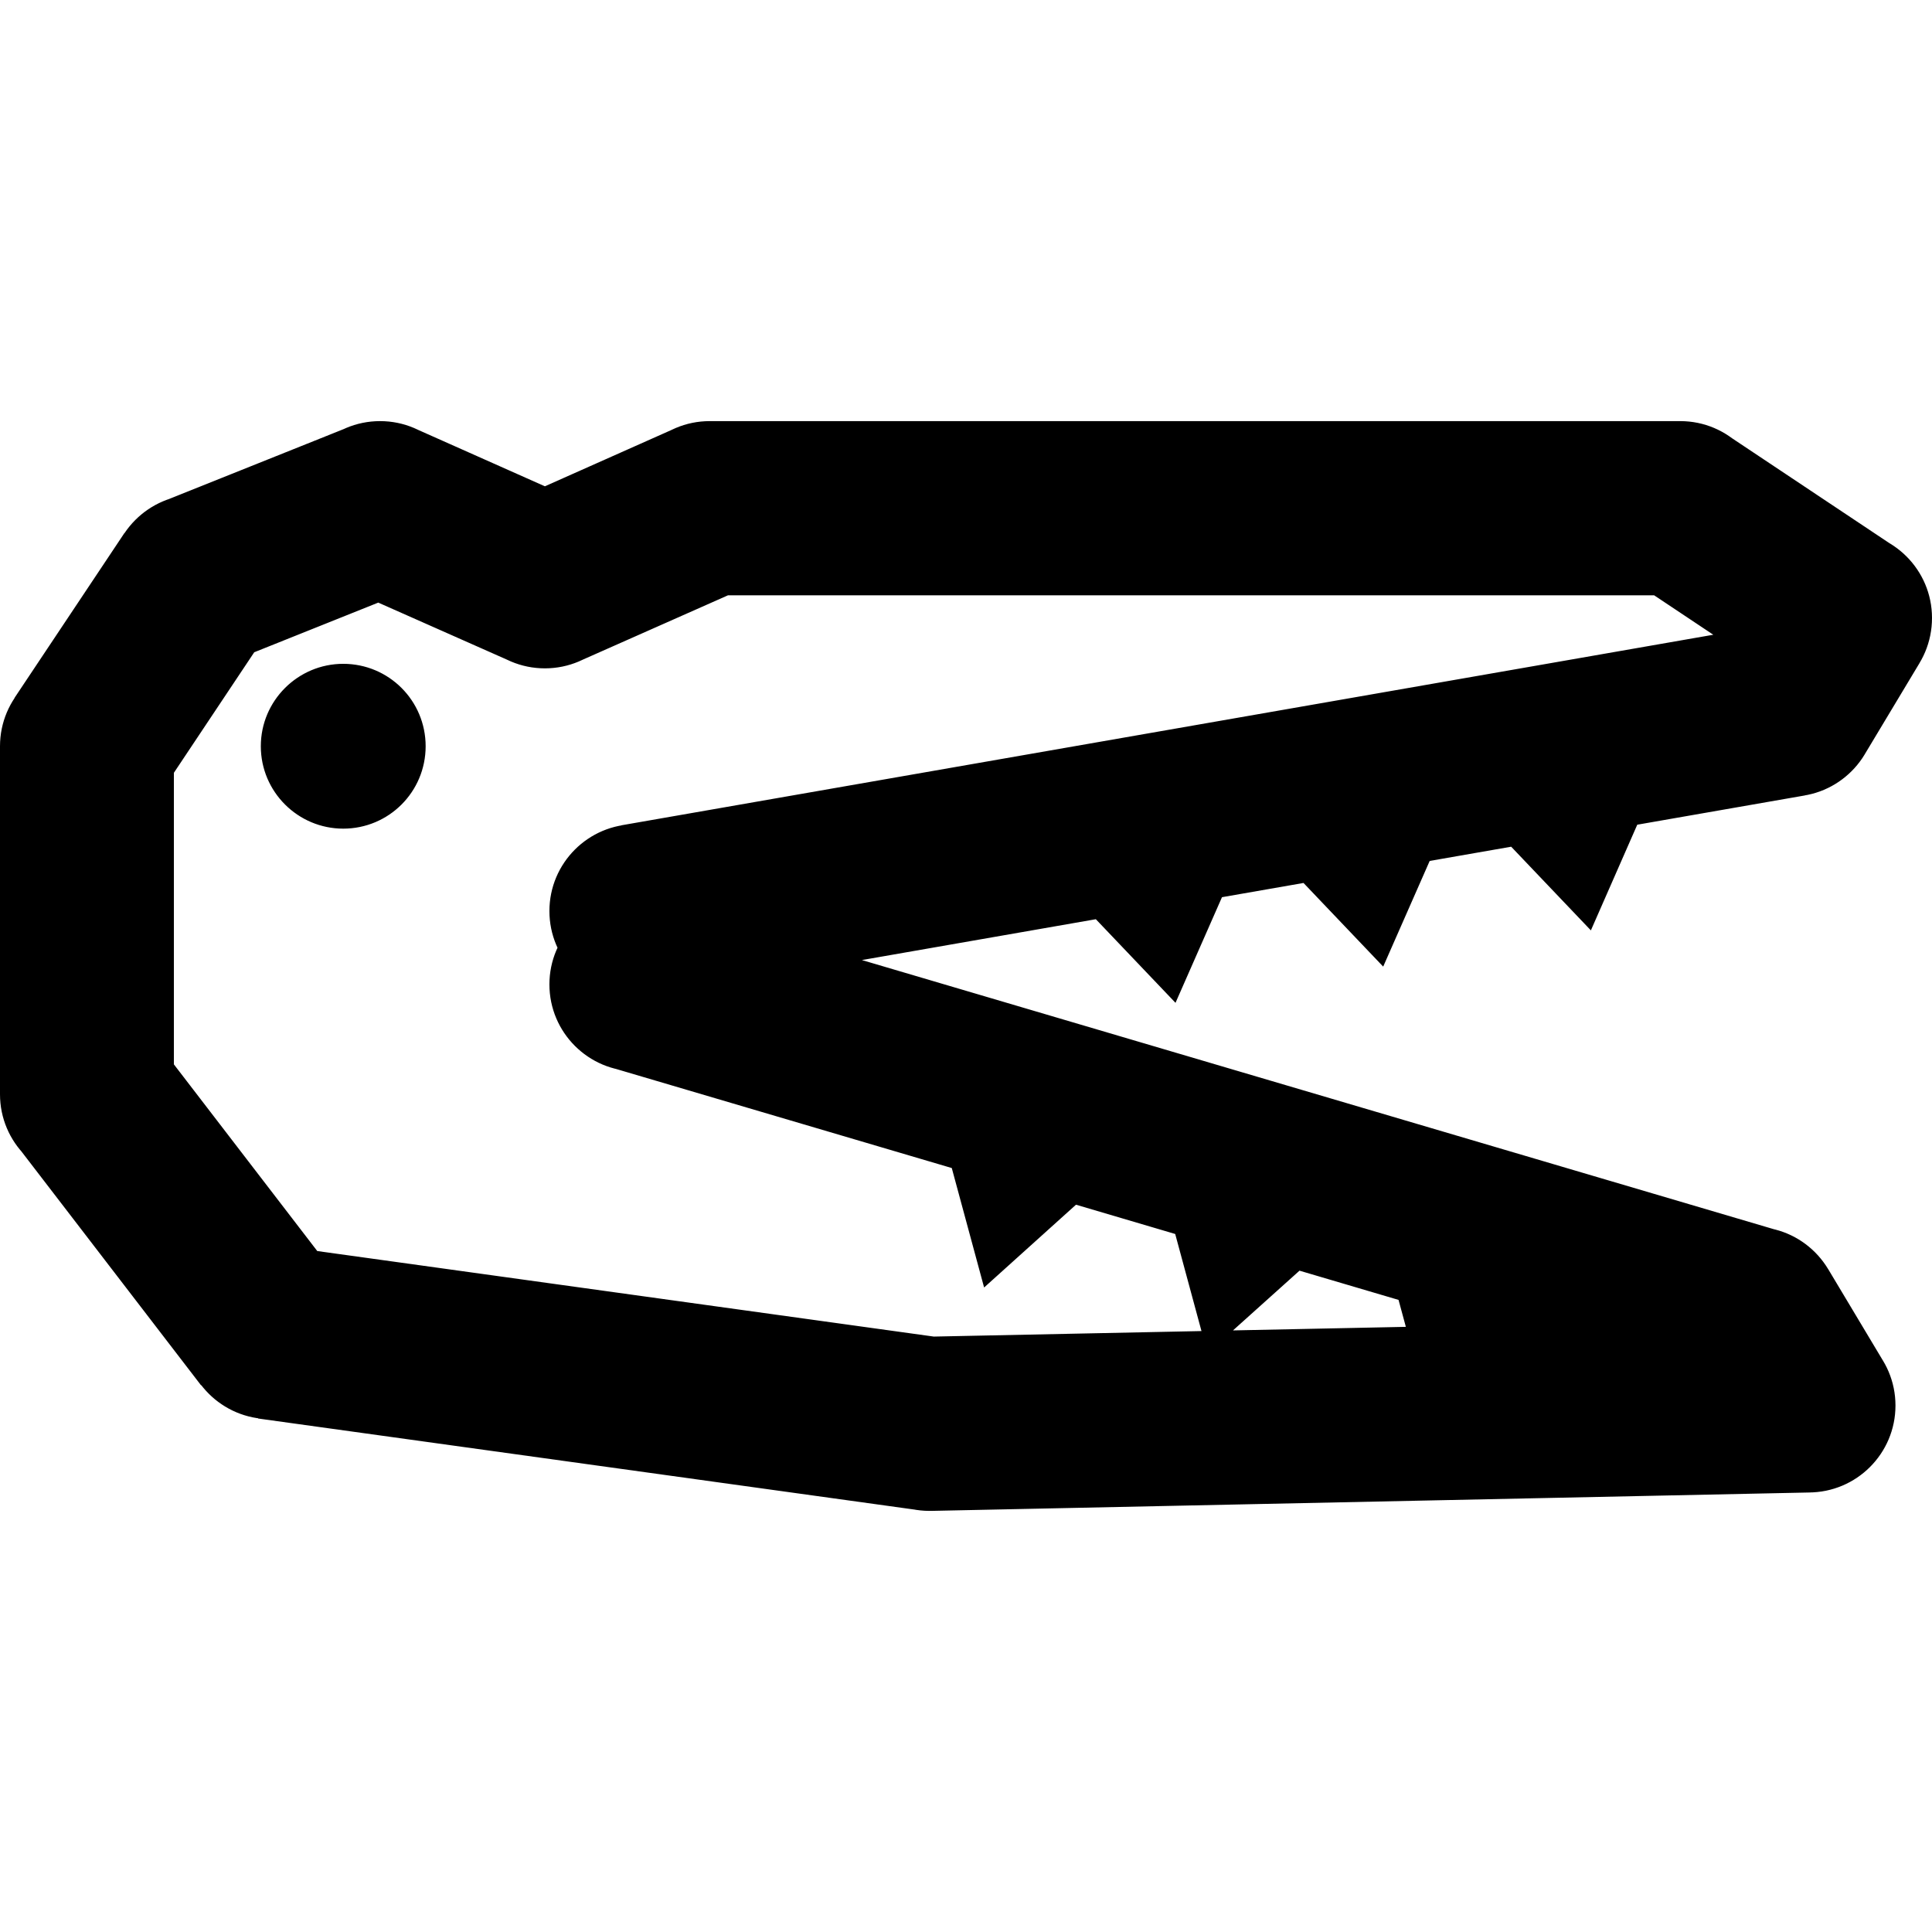
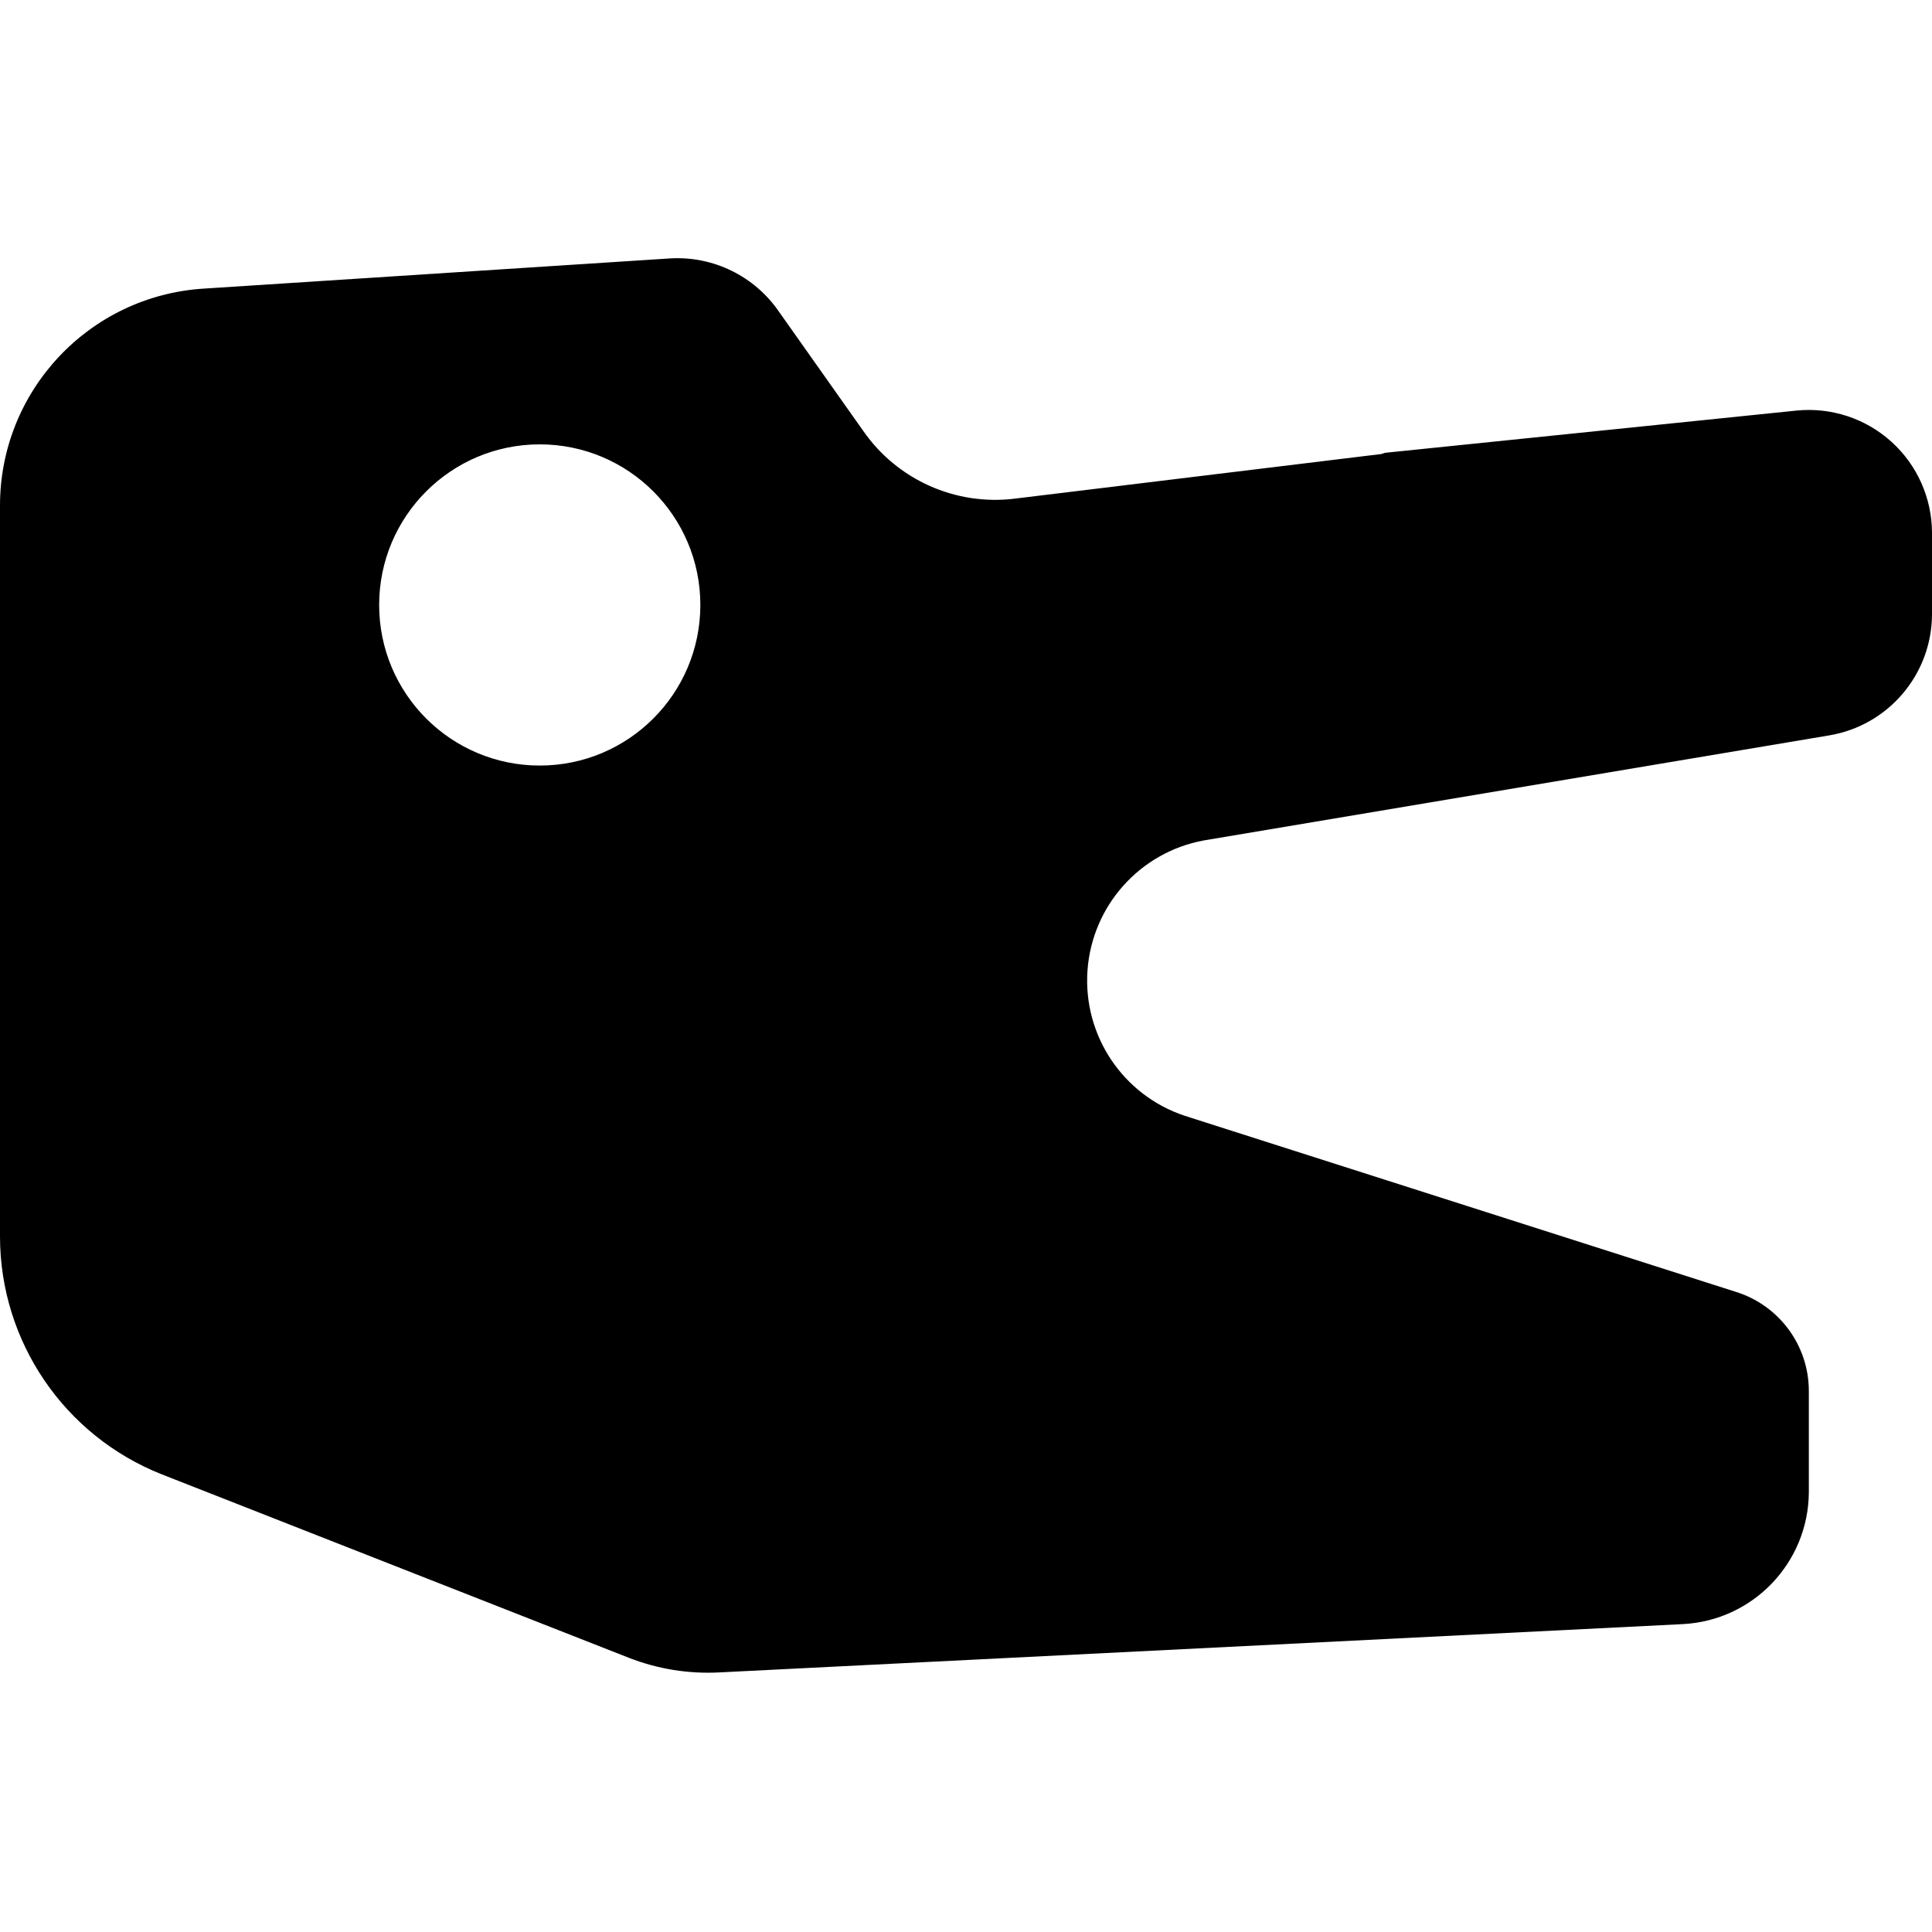
- <svg xmlns="http://www.w3.org/2000/svg" viewBox="0 0 64 64">
-   <path fill="#000000" d="M5.76 36.25L0 36.25L0 24.72L5.76 24.72ZM5.28 26.32L0.48 23.12L4.12 17.66L8.92 20.86ZM7.59 21.94L5.45 16.59L11.52 14.16L13.66 19.51ZM11.42 19.47L13.76 14.2L19.22 16.63L16.88 21.89ZM19.22 21.89L16.88 16.63L22.34 14.2L24.68 19.47ZM23.51 19.72L23.51 13.95L55.66 13.95L55.66 19.72ZM54.06 19.23L57.26 14.44L62.72 18.08L59.52 22.87ZM58.65 18.99L63.59 21.96L61.77 24.99L56.83 22.02ZM58.8 20.67L59.79 26.35L21.58 33.02L20.58 27.34ZM5.76 36.25C5.76 37.84 4.47 39.13 2.88 39.13C1.29 39.13 0 37.84 0 36.25C0 34.66 1.29 33.36 2.88 33.36C4.47 33.36 5.76 34.66 5.76 36.25ZM5.76 24.72C5.76 26.31 4.47 27.6 2.88 27.6C1.29 27.6 0 26.31 0 24.72C0 23.13 1.29 21.84 2.88 21.84C4.47 21.84 5.76 23.13 5.76 24.72ZM9.4 19.26C9.4 20.85 8.11 22.14 6.52 22.14C4.93 22.14 3.64 20.85 3.64 19.26C3.64 17.67 4.93 16.38 6.52 16.38C8.11 16.38 9.4 17.67 9.4 19.26ZM15.47 16.83C15.47 18.43 14.18 19.72 12.59 19.72C11 19.72 9.71 18.43 9.71 16.83C9.71 15.24 11 13.95 12.59 13.95C14.18 13.95 15.47 15.24 15.47 16.83ZM20.93 19.26C20.93 20.85 19.64 22.14 18.05 22.14C16.46 22.14 15.17 20.85 15.17 19.26C15.17 17.67 16.46 16.38 18.05 16.38C19.64 16.38 20.93 17.67 20.93 19.26ZM26.39 16.83C26.39 18.43 25.1 19.72 23.51 19.72C21.92 19.72 20.63 18.43 20.63 16.83C20.63 15.24 21.92 13.95 23.51 13.95C25.1 13.95 26.39 15.24 26.39 16.83ZM58.54 16.83C58.54 18.43 57.25 19.72 55.66 19.72C54.07 19.72 52.78 18.43 52.78 16.83C52.78 15.24 54.07 13.95 55.66 13.95C57.25 13.95 58.54 15.24 58.54 16.83ZM64 20.47C64 22.07 62.71 23.36 61.12 23.36C59.53 23.36 58.24 22.07 58.24 20.47C58.24 18.88 59.53 17.59 61.12 17.59C62.71 17.59 64 18.88 64 20.47ZM62.18 23.51C62.18 25.1 60.89 26.39 59.3 26.39C57.71 26.39 56.42 25.1 56.42 23.51C56.42 21.92 57.71 20.63 59.3 20.63C60.89 20.63 62.18 21.92 62.18 23.51ZM23.96 30.18C23.96 31.77 22.67 33.06 21.08 33.06C19.49 33.06 18.2 31.77 18.2 30.18C18.2 28.59 19.49 27.3 21.08 27.3C22.67 27.3 23.96 28.59 23.96 30.18ZM20.27 35.37L21.9 29.84L58.9 40.76L57.27 46.29ZM55.61 45.01L60.56 42.04L62.38 45.08L57.43 48.04ZM59.85 43.68L59.97 49.44L30.85 50.05L30.73 44.28ZM31.18 44.31L30.39 50.02L8.55 46.99L9.34 41.28ZM11.23 42.38L6.66 45.89L0.6 38L5.17 34.49ZM23.96 32.61C23.96 34.2 22.67 35.49 21.08 35.49C19.49 35.49 18.2 34.2 18.2 32.61C18.2 31.02 19.49 29.73 21.08 29.73C22.67 29.73 23.96 31.02 23.96 32.61ZM60.97 43.53C60.97 45.12 59.68 46.41 58.09 46.41C56.49 46.41 55.2 45.12 55.2 43.53C55.2 41.93 56.49 40.64 58.09 40.64C59.68 40.64 60.97 41.93 60.97 43.53ZM62.79 46.56C62.79 48.15 61.5 49.44 59.91 49.44C58.31 49.44 57.02 48.15 57.02 46.56C57.02 44.97 58.31 43.68 59.91 43.68C61.5 43.68 62.79 44.97 62.79 46.56ZM33.67 47.17C33.67 48.76 32.38 50.05 30.79 50.05C29.2 50.05 27.91 48.76 27.91 47.17C27.91 45.57 29.2 44.28 30.79 44.28C32.38 44.28 33.67 45.57 33.67 47.17ZM11.83 44.13C11.83 45.72 10.54 47.01 8.95 47.01C7.36 47.01 6.07 45.72 6.07 44.13C6.07 42.54 7.36 41.25 8.95 41.25C10.54 41.25 11.83 42.54 11.83 44.13ZM5.76 36.25C5.76 37.84 4.47 39.13 2.88 39.13C1.29 39.13 0 37.84 0 36.25C0 34.66 1.29 33.36 2.88 33.36C4.47 33.36 5.76 34.66 5.76 36.25ZM14.1 24.72C14.1 26.23 12.88 27.45 11.37 27.45C9.87 27.45 8.64 26.23 8.64 24.72C8.64 23.21 9.87 21.99 11.37 21.99C12.88 21.99 14.1 23.21 14.1 24.72ZM52.7 30.82L49.68 27.65L54.46 26.81ZM45.82 32.02L42.8 28.85L47.58 28.02ZM38.94 33.22L35.92 30.05L40.7 29.22ZM47.4 47.01L46.19 42.55L50.84 43.92ZM40 44.83L38.79 40.36L43.44 41.74ZM32.6 42.65L31.39 38.18L36.04 39.55Z" />
+ <svg xmlns="http://www.w3.org/2000/svg" viewBox="0 0 16 16">
+   <path fill-rule="evenodd" d="M1.69 2.39L5.55 2.14A1.02 1.02 0 0 1 6.45 2.58L7.15 3.57A1.33 1.33 0 0 0 8.40 4.13L11.44 3.76A1.57 1.57 0 0 1 11.47 3.75L14.88 3.40A1.02 1.02 0 0 1 16.00 4.41L16.00 5.09A1.02 1.02 0 0 1 15.15 6.09L9.97 6.96A1.18 1.18 0 0 0 9.81 9.24L14.38 10.70A0.86 0.86 0 0 1 14.98 11.52L14.98 12.36A1.10 1.10 0 0 1 13.94 13.45L5.96 13.85A1.80 1.80 0 0 1 5.21 13.73L1.34 12.21A2.12 2.12 0 0 1 0.00 10.24L0.00 4.19A1.80 1.80 0 0 1 1.69 2.39ZM3.14 5.01 A1.33 1.33 0 1 0 5.80 5.01 A1.33 1.33 0 1 0 3.14 5.01 Z" />
</svg>
